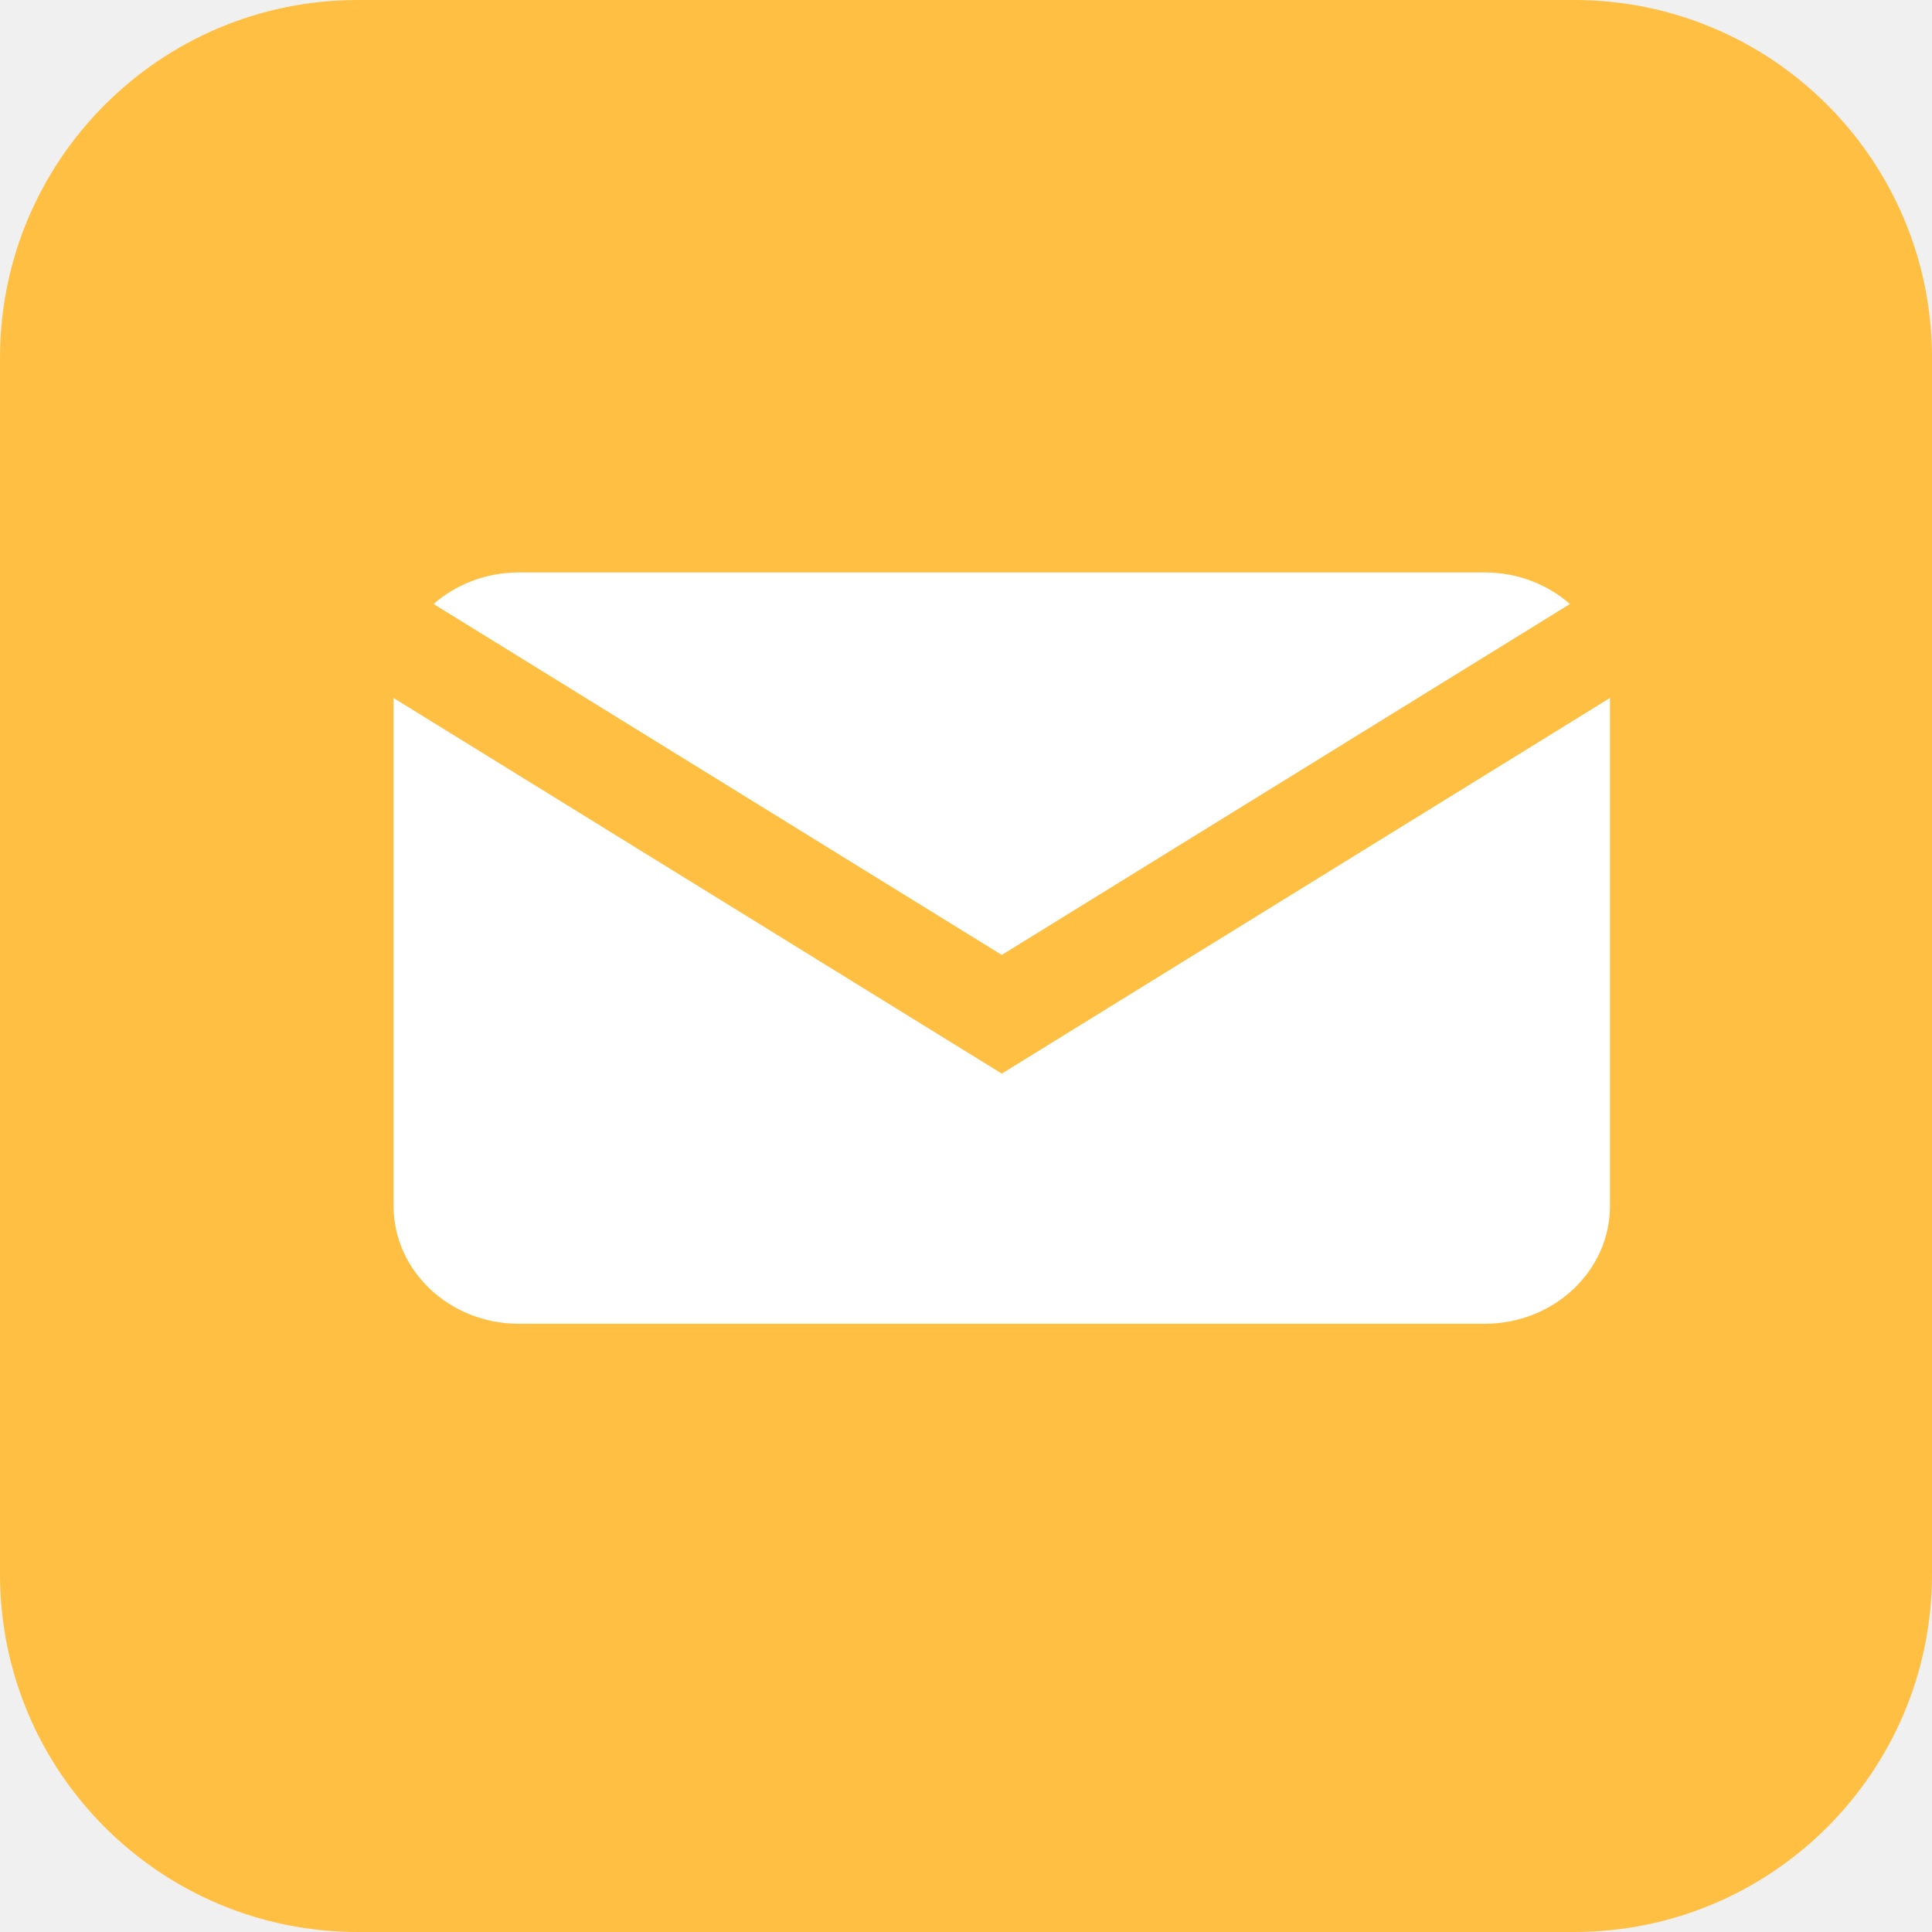
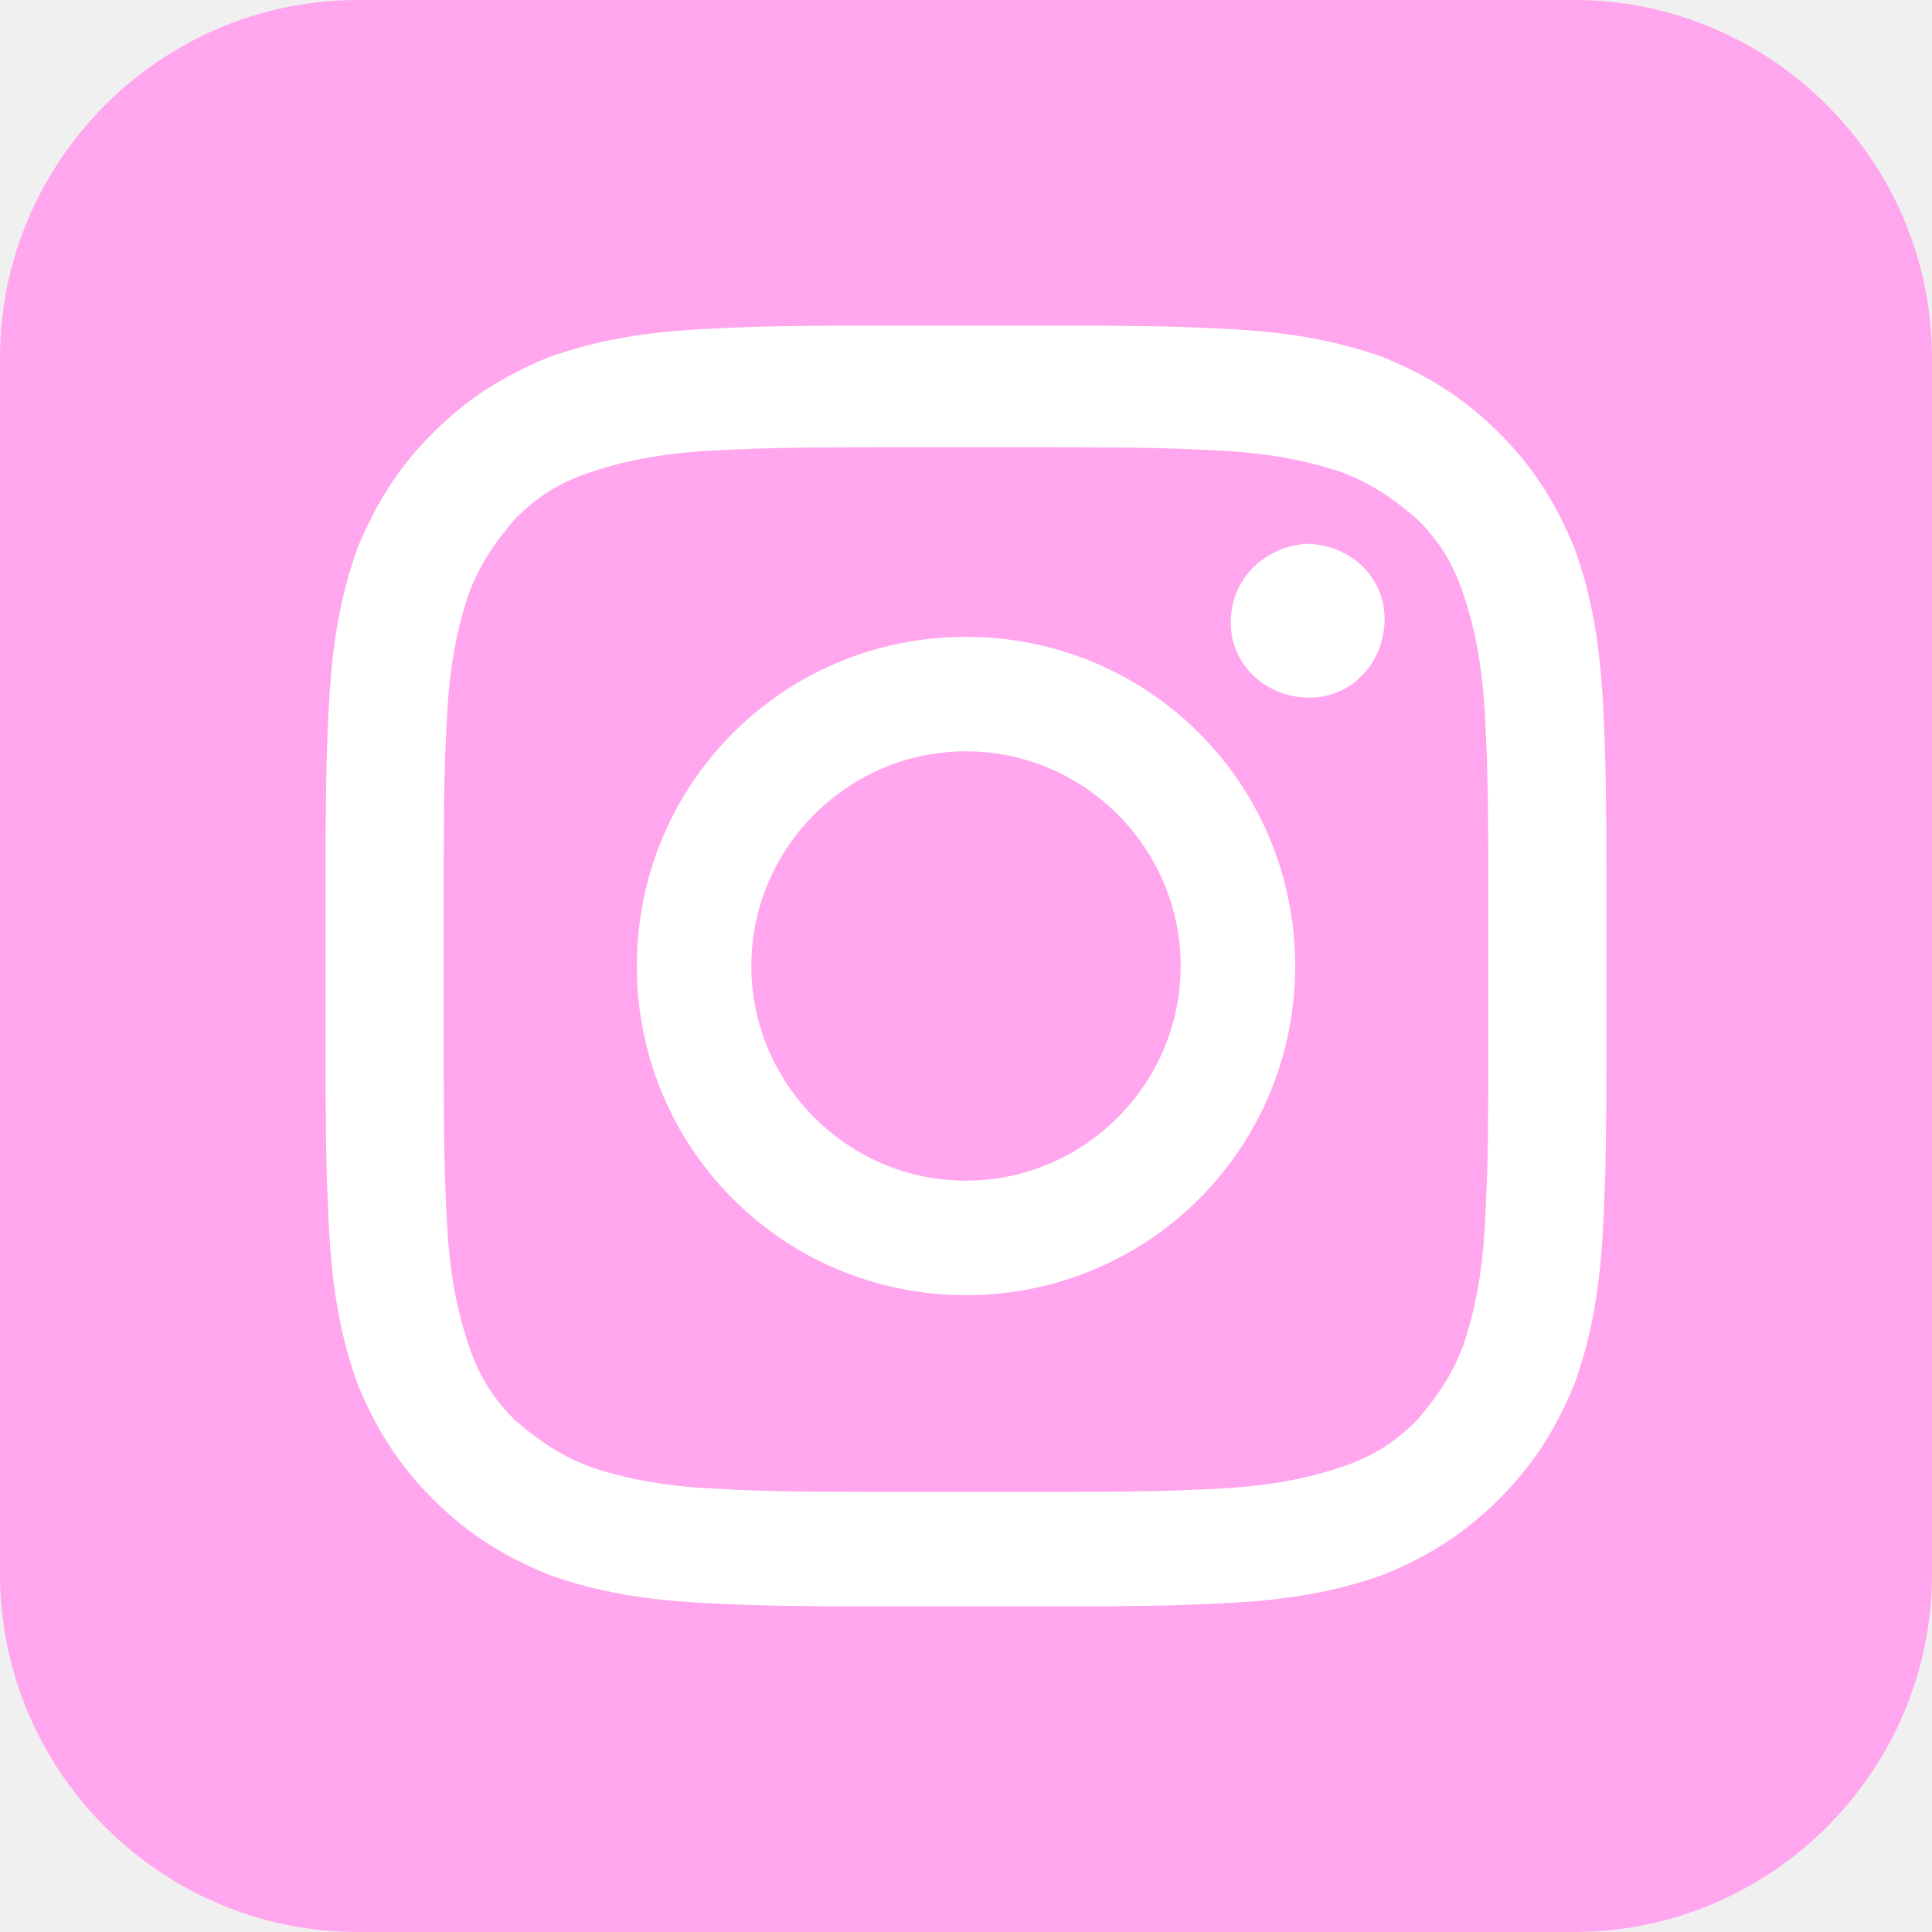
- <svg xmlns="http://www.w3.org/2000/svg" width="54" height="54" viewBox="0 0 54 54" fill="none">
-   <rect width="54" height="54" rx="10" fill="#FFBF43" />
-   <path d="M14.504 16H41.496C42.418 16 43.255 16.335 43.881 16.882L28 26.691L12.119 16.882C12.745 16.335 13.582 16 14.504 16ZM45 33.702C45 35.523 43.431 37 41.496 37H14.504C12.569 37 11 35.523 11 33.702V19.509L28 30.008L44.999 19.509V33.701L45 33.702Z" fill="white" />
+ <svg xmlns="http://www.w3.org/2000/svg" xmlns:xlink="http://www.w3.org/1999/xlink" version="1.1" id="Layer_1" x="0px" y="0px" viewBox="0 0 54 54" style="enable-background:new 0 0 54 54;" xml:space="preserve">
+   <style type="text/css">
+ 	.st0{fill:#FFA6EE;}
+ </style>
+   <path class="st0" d="M10,0h34c5.5,0,10,4.5,10,10v34c0,5.5-4.5,10-10,10H10C4.5,54,0,49.5,0,44V10C0,4.5,4.5,0,10,0z" />
+   <g>
+     <defs>
+       <path id="SVGID_1_" d="M19.6,9.2c-1.9,0.1-3.2,0.4-4.3,0.8c-1.2,0.5-2.2,1.1-3.2,2.1c-1,1-1.6,2-2.1,3.2c-0.4,1.1-0.7,2.4-0.8,4.3    c-0.1,1.9-0.1,2.5-0.1,7.4c0,4.9,0,5.5,0.1,7.4c0.1,1.9,0.4,3.2,0.8,4.3c0.5,1.2,1.1,2.2,2.1,3.2c1,1,2,1.6,3.2,2.1    c1.1,0.4,2.4,0.7,4.3,0.8c1.9,0.1,2.5,0.1,7.4,0.1c4.9,0,5.5,0,7.4-0.1c1.9-0.1,3.2-0.4,4.3-0.8c1.2-0.5,2.2-1.1,3.2-2.1    c1-1,1.6-2,2.1-3.2c0.4-1.1,0.7-2.4,0.8-4.3c0.1-1.9,0.1-2.5,0.1-7.4c0-4.9,0-5.5-0.1-7.4c-0.1-1.9-0.4-3.2-0.8-4.3    c-0.5-1.2-1.1-2.2-2.1-3.2c-1-1-2-1.6-3.2-2.1c-1.1-0.4-2.4-0.7-4.3-0.8c-1.9-0.1-2.5-0.1-7.4-0.1C22.1,9.1,21.5,9.1,19.6,9.2     M19.8,41.6c-1.7-0.1-2.7-0.4-3.3-0.6c-0.8-0.3-1.4-0.7-2.1-1.3c-0.6-0.6-1-1.2-1.3-2.1c-0.2-0.6-0.5-1.6-0.6-3.3    c-0.1-1.9-0.1-2.5-0.1-7.2c0-4.8,0-5.3,0.1-7.2c0.1-1.7,0.4-2.7,0.6-3.3c0.3-0.8,0.7-1.4,1.3-2.1c0.6-0.6,1.2-1,2.1-1.3    c0.6-0.2,1.6-0.5,3.3-0.6c1.9-0.1,2.5-0.1,7.2-0.1c4.8,0,5.3,0,7.2,0.1c1.7,0.1,2.7,0.4,3.3,0.6c0.8,0.3,1.4,0.7,2.1,1.3    c0.6,0.6,1,1.2,1.3,2.1c0.2,0.6,0.5,1.6,0.6,3.3c0.1,1.9,0.1,2.5,0.1,7.2c0,4.8,0,5.3-0.1,7.2c-0.1,1.7-0.4,2.7-0.6,3.3    c-0.3,0.8-0.7,1.4-1.3,2.1c-0.6,0.6-1.2,1-2.1,1.3c-0.6,0.2-1.6,0.5-3.3,0.6c-1.9,0.1-2.5,0.1-7.2,0.1    C22.2,41.7,21.7,41.7,19.8,41.6 M34.4,17.4c0,1.2,1,2.1,2.2,2.1c1.2,0,2.1-1,2.1-2.2c0-1.2-1-2.1-2.2-2.1    C35.3,15.3,34.4,16.2,34.4,17.4 M17.8,27c0,5.1,4.1,9.2,9.2,9.2c5.1,0,9.2-4.1,9.2-9.2c0-5.1-4.1-9.2-9.2-9.2    C21.9,17.8,17.8,21.9,17.8,27 M21,27c0-3.3,2.7-6,6-6c3.3,0,6,2.7,6,6c0,3.3-2.7,6-6,6C23.7,33,21,30.3,21,27" />
+     </defs>
+     <use xlink:href="#SVGID_1_" style="overflow:visible;fill:#FFFFFF;" />
+     <clipPath id="SVGID_00000023247938153561019880000008762760397708009379_">
+       <use xlink:href="#SVGID_1_" style="overflow:visible;" />
+     </clipPath>
+   </g>
</svg>
